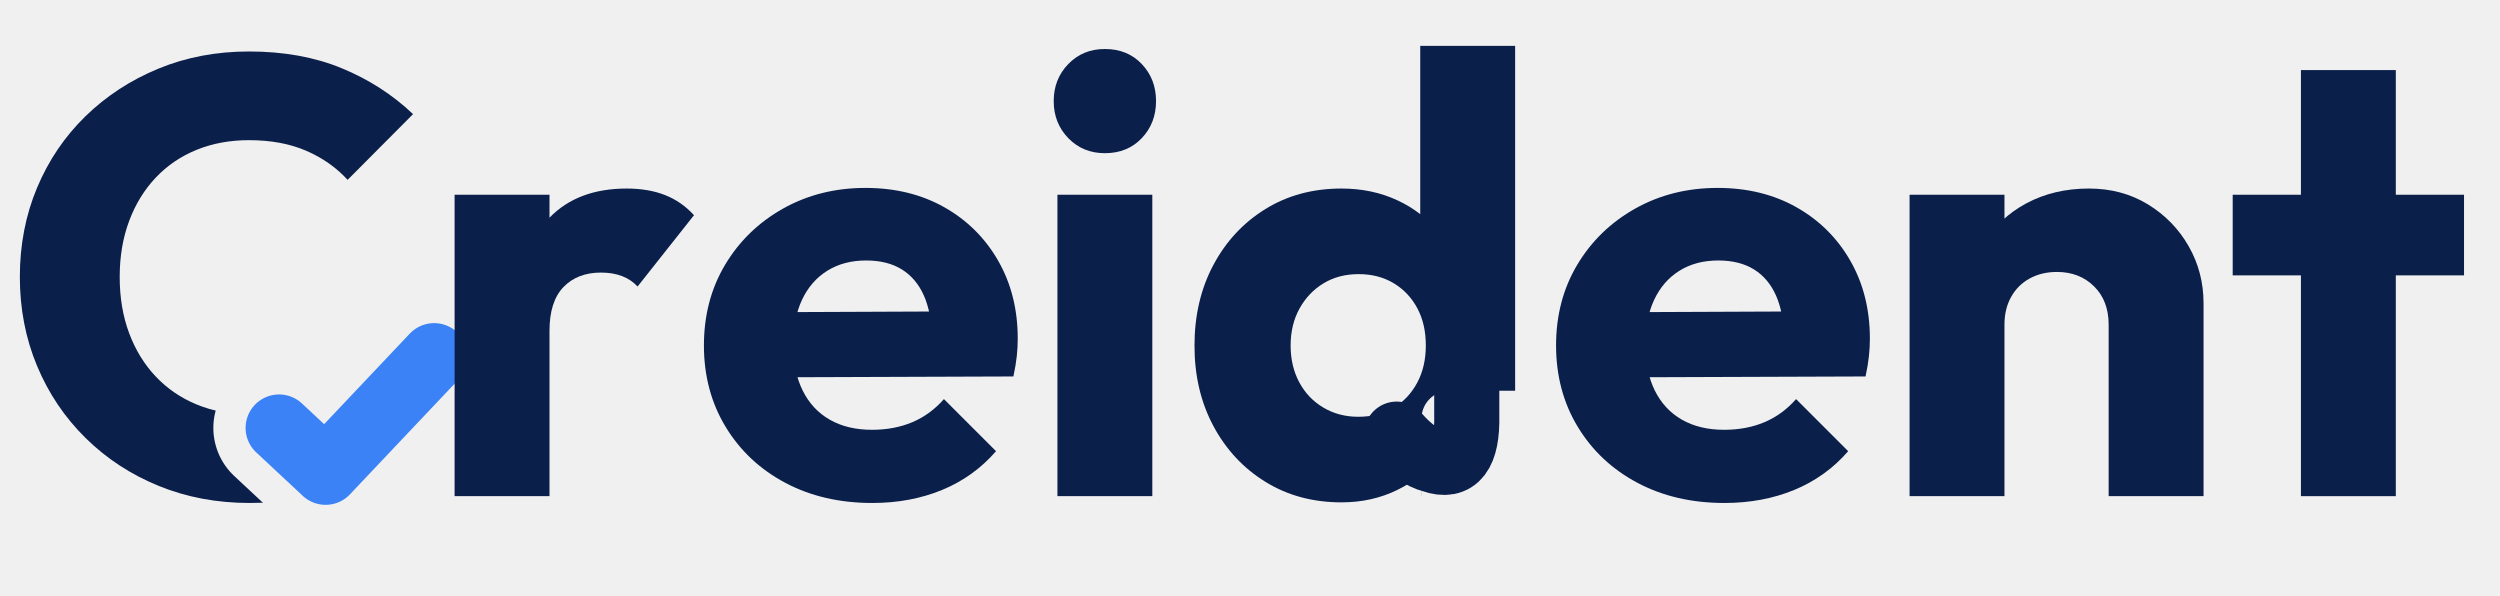
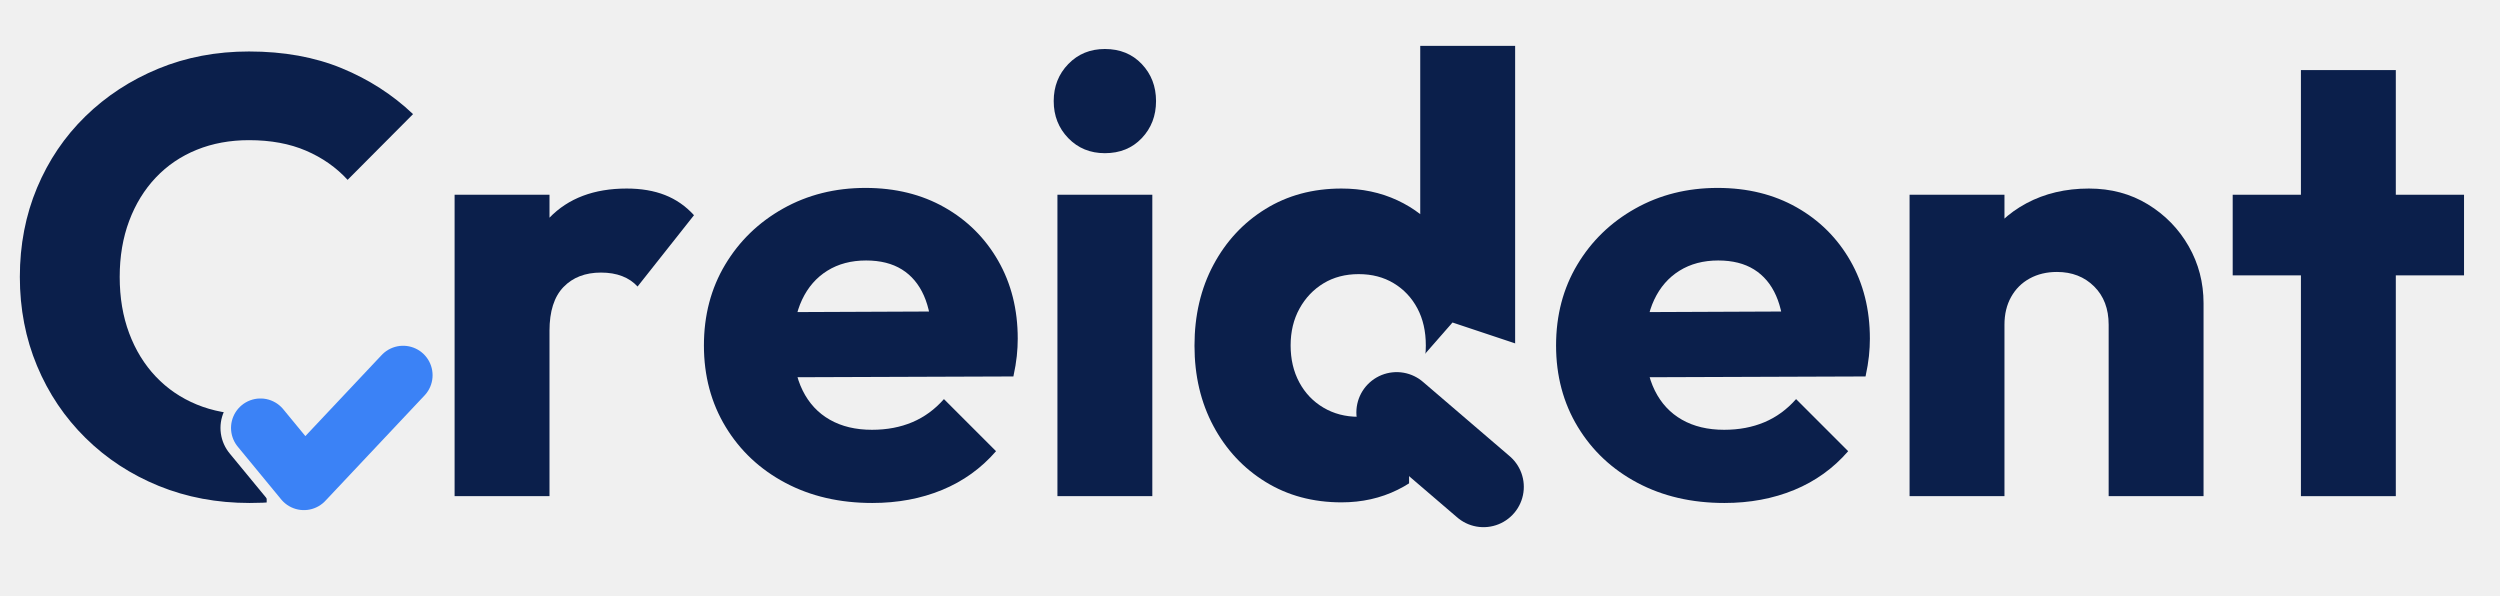
<svg xmlns="http://www.w3.org/2000/svg" viewBox="0 0 201.55 48" role="img" aria-label="Creident">
  <defs>
    <mask id="ct">
      <rect x="-100" y="-100" width="1100" height="1100" fill="white" />
-       <rect x="430" y="-60" width="400" height="230" fill="black" />
-       <path d="M450 110 525 40 700 225" fill="none" stroke="black" stroke-width="212" stroke-linecap="round" stroke-linejoin="round" />
+       <rect x="430" y="-60" width="400" height="310" fill="black" />
+       <path d="M420 110 490 25 650 195" fill="none" stroke="black" stroke-width="129" stroke-linecap="round" stroke-linejoin="round" />
    </mask>
    <mask id="dt">
      <rect x="-100" y="-100" width="1000" height="1000" fill="white" />
-       <rect x="390" y="-50" width="240" height="220" rx="45" fill="black" />
+       <path d="M370 -80H650V210L440 280 370 200Z" fill="black" />
    </mask>
  </defs>
  <g transform="translate(0 40) scale(.05 -.05)">
    <path d="M402.5 -11Q323.5 -11 256.0 16.5Q188.5 44 138.0 93.75Q87.5 143.5 59.75 210.0Q32 276.5 32 353.5Q32 431 59.75 497.25Q87.5 563.5 137.75 612.5Q188 661.5 255.25 689.25Q322.5 717 401.5 717Q485.5 717 551.0 690.0Q616.5 663 666 616L560.5 510Q533 540 493.5 557.0Q454 574 401.5 574Q355.5 574 317.25 558.5Q279 543 251.25 513.75Q223.5 484.5 208.25 443.75Q193 403 193 353.5Q193 303.5 208.25 262.75Q223.5 222 251.25 192.75Q279 163.5 317.25 147.75Q355.5 132 401.5 132Q456 132 496.0 148.75Q536 165.5 564.5 196L670.5 90Q620 42.5 554.5 15.75Q489 -11 402.5 -11Z" fill="#0B1F4B" mask="url(#ct)" />
-     <path d="M450 110 525 40 700 225" fill="none" stroke="#3B82F6" stroke-width="108" stroke-linecap="round" stroke-linejoin="round" />
+     <path d="M420 110 490 25 650 195" fill="none" stroke="#3B82F6" stroke-width="95" stroke-linecap="round" stroke-linejoin="round" />
    <g transform="translate(679 0)">
      <path d="M54 0V486H207V0ZM207 266.5 142.5 316.5Q161.5 402 206.997 449.0Q252.494 496 331.5 496Q366.5 496 393.25 485.5Q420 475 440 453L349 338Q339 349 324.194 354.75Q309.389 360.5 290 360.5Q252 360.5 229.5 337.126Q207 313.752 207 266.5Z" fill="#0B1F4B" />
    </g>
    <g transform="translate(1113 0)">
      <path d="M293.5 -11Q214.5 -11 153.25 21.5Q92 54 57.0 111.75Q22 169.5 22 243Q22 316 56.25 373.25Q90.5 430.5 149.75 463.75Q209 497 282.5 497Q354.5 497 409.75 465.75Q465 434.5 496.5 379.5Q528 324.5 528 254Q528 240.5 526.5 226.0Q525 211.5 521 193L102 191.5V296.5L456 298L390 253.5Q389 295.5 376.75 323.25Q364.5 351 341.25 365.5Q318 380 283.5 380Q247.5 380 221.0 363.5Q194.5 347 180.25 316.75Q166 286.5 166 244Q166 201 181.25 170.25Q196.5 139.5 225.0 123.25Q253.5 107 293 107Q329 107 358.0 119.25Q387 131.5 409 156.5L493 72.5Q457 31 406.0 10.0Q355 -11 293.5 -11Z" fill="#0B1F4B" />
    </g>
    <g transform="translate(1651 0)">
      <path d="M54 0V486H207V0ZM130.5 553Q95 553 71.5 577.25Q48 601.5 48 637Q48 672.5 71.5 696.75Q95 721 130.5 721Q167 721 190.0 696.75Q213 672.5 213 637Q213 601.5 190.0 577.25Q167 553 130.5 553Z" fill="#0B1F4B" />
    </g>
    <g transform="translate(1902 0)">
      <path d="M261 -10Q192 -10 138.526 22.987Q85.052 55.974 54.526 112.987Q24 170 24 242.606Q24 315.728 54.5 372.864Q85 430 138.404 463.0Q191.808 496 261 496Q310.5 496 351.25 477.0Q392 458 418.25 424.5Q444.5 391 448 348V143Q444.5 100 418.5 65.25Q392.5 30.5 351.5 10.25Q310.5 -10 261 -10ZM288 128Q321 128 345.193 142.582Q369.386 157.164 383.193 183.082Q397 209 397 243Q397 277.193 383.395 302.8Q369.79 328.406 345.395 343.203Q321 358 288.75 358Q256.5 358 232.039 343.159Q207.577 328.318 193.289 302.384Q179 276.45 179 243Q179 209.5 192.959 183.52Q206.919 157.54 231.828 142.77Q256.736 128 288 128ZM541 0H390.5V130.5L413.5 249L388 366.5V726H541Z" fill="#0B1F4B" mask="url(#dt)" />
-       <path d="M463 220V130Q465 38 408 58Q380 65 350 100" fill="none" stroke="#0B1F4B" stroke-width="105" stroke-linecap="round" stroke-linejoin="round" />
-       <circle cx="450" cy="100" r="26" fill="#0B1F4B" />
+       <path d="M350 135 490 15" fill="none" stroke="#0B1F4B" stroke-width="130" stroke-linecap="round" stroke-linejoin="round" />
    </g>
    <g transform="translate(2487 0)">
      <path d="M293.5 -11Q214.5 -11 153.25 21.5Q92 54 57.0 111.75Q22 169.5 22 243Q22 316 56.25 373.25Q90.5 430.5 149.75 463.75Q209 497 282.5 497Q354.5 497 409.75 465.75Q465 434.5 496.5 379.5Q528 324.5 528 254Q528 240.5 526.5 226.0Q525 211.5 521 193L102 191.5V296.5L456 298L390 253.5Q389 295.5 376.75 323.25Q364.5 351 341.25 365.5Q318 380 283.5 380Q247.5 380 221.0 363.5Q194.5 347 180.25 316.75Q166 286.5 166 244Q166 201 181.25 170.25Q196.5 139.5 225.0 123.25Q253.5 107 293 107Q329 107 358.0 119.25Q387 131.5 409 156.5L493 72.5Q457 31 406.0 10.0Q355 -11 293.5 -11Z" fill="#0B1F4B" />
    </g>
    <g transform="translate(3025 0)">
      <path d="M375 0V276.5Q375 315 351.5 338.25Q328 361.5 291.622 361.5Q266.872 361.5 247.686 351.0Q228.5 340.5 217.75 321.25Q207 302 207 276.5L147.5 305.5Q147.5 363 172.75 405.75Q198 448.5 242.448 472.25Q286.896 496 343.198 496Q396.5 496 438.25 470.5Q480 445 504.0 403.0Q528 361 528 311V0ZM54 0V486H207V0Z" fill="#0B1F4B" />
    </g>
    <g transform="translate(3587 0)">
      <path d="M123 0V687H276V0ZM13 356V486H386V356Z" fill="#0B1F4B" />
    </g>
  </g>
</svg>
